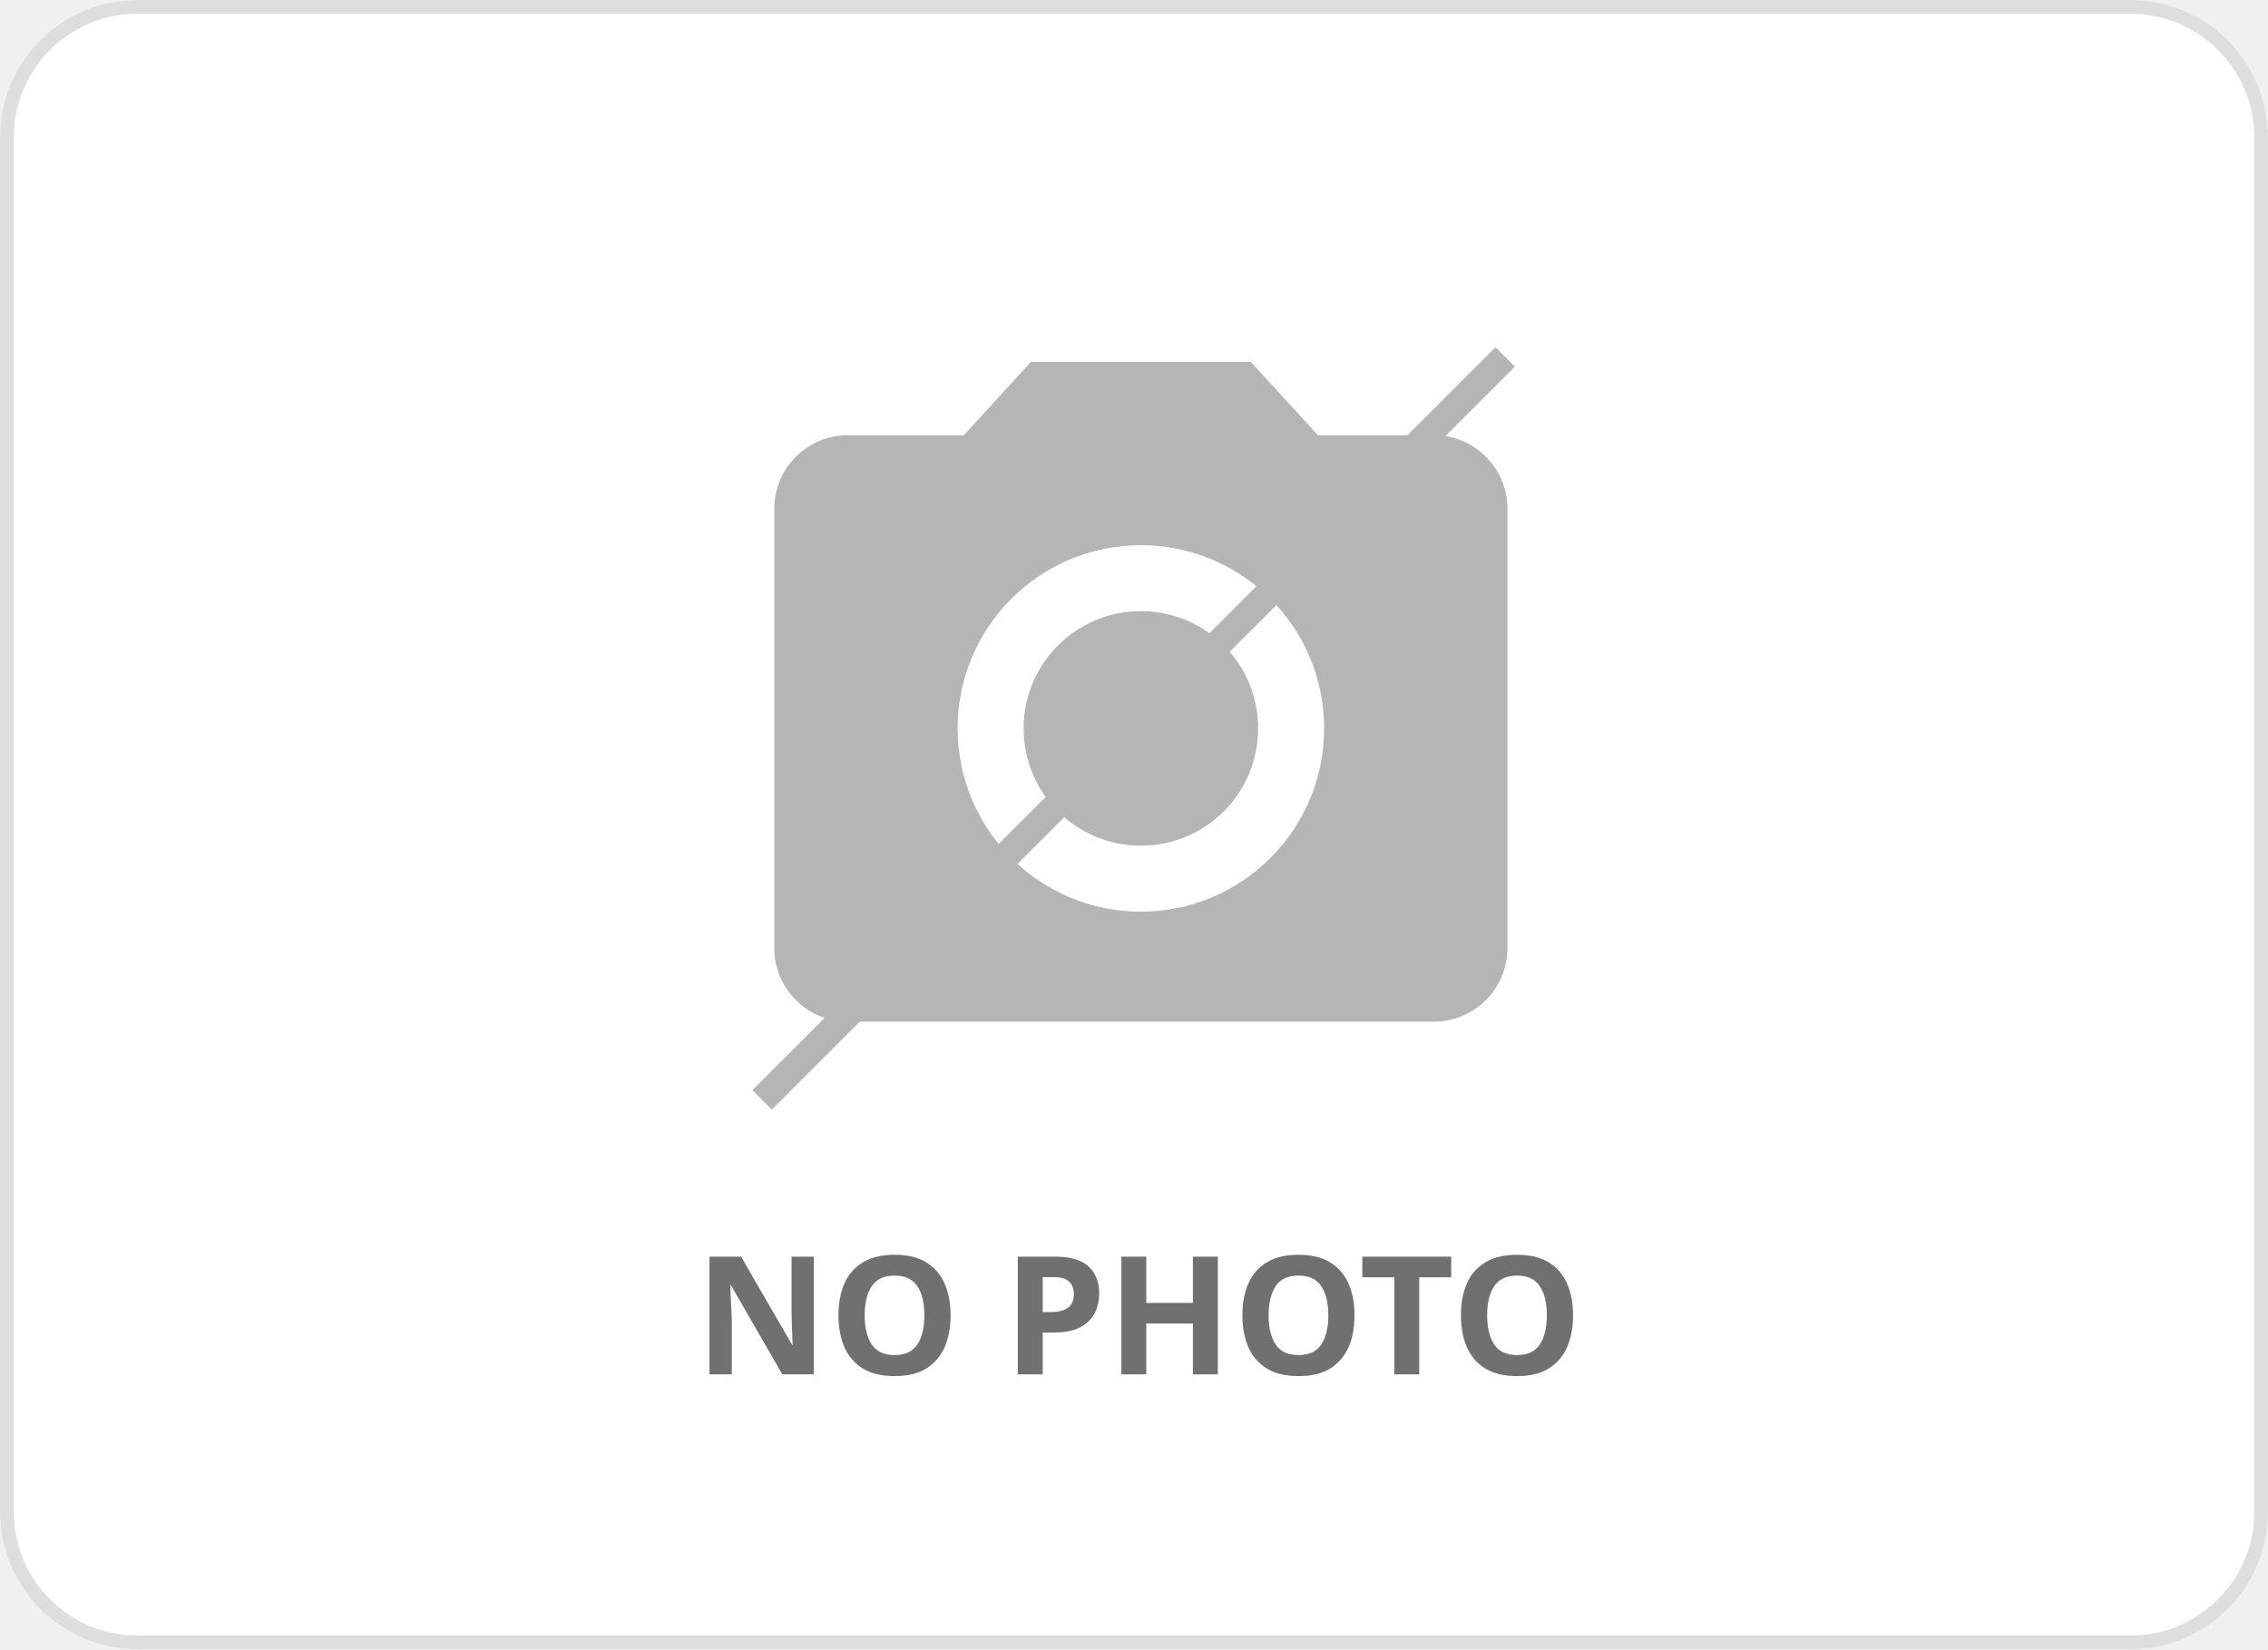
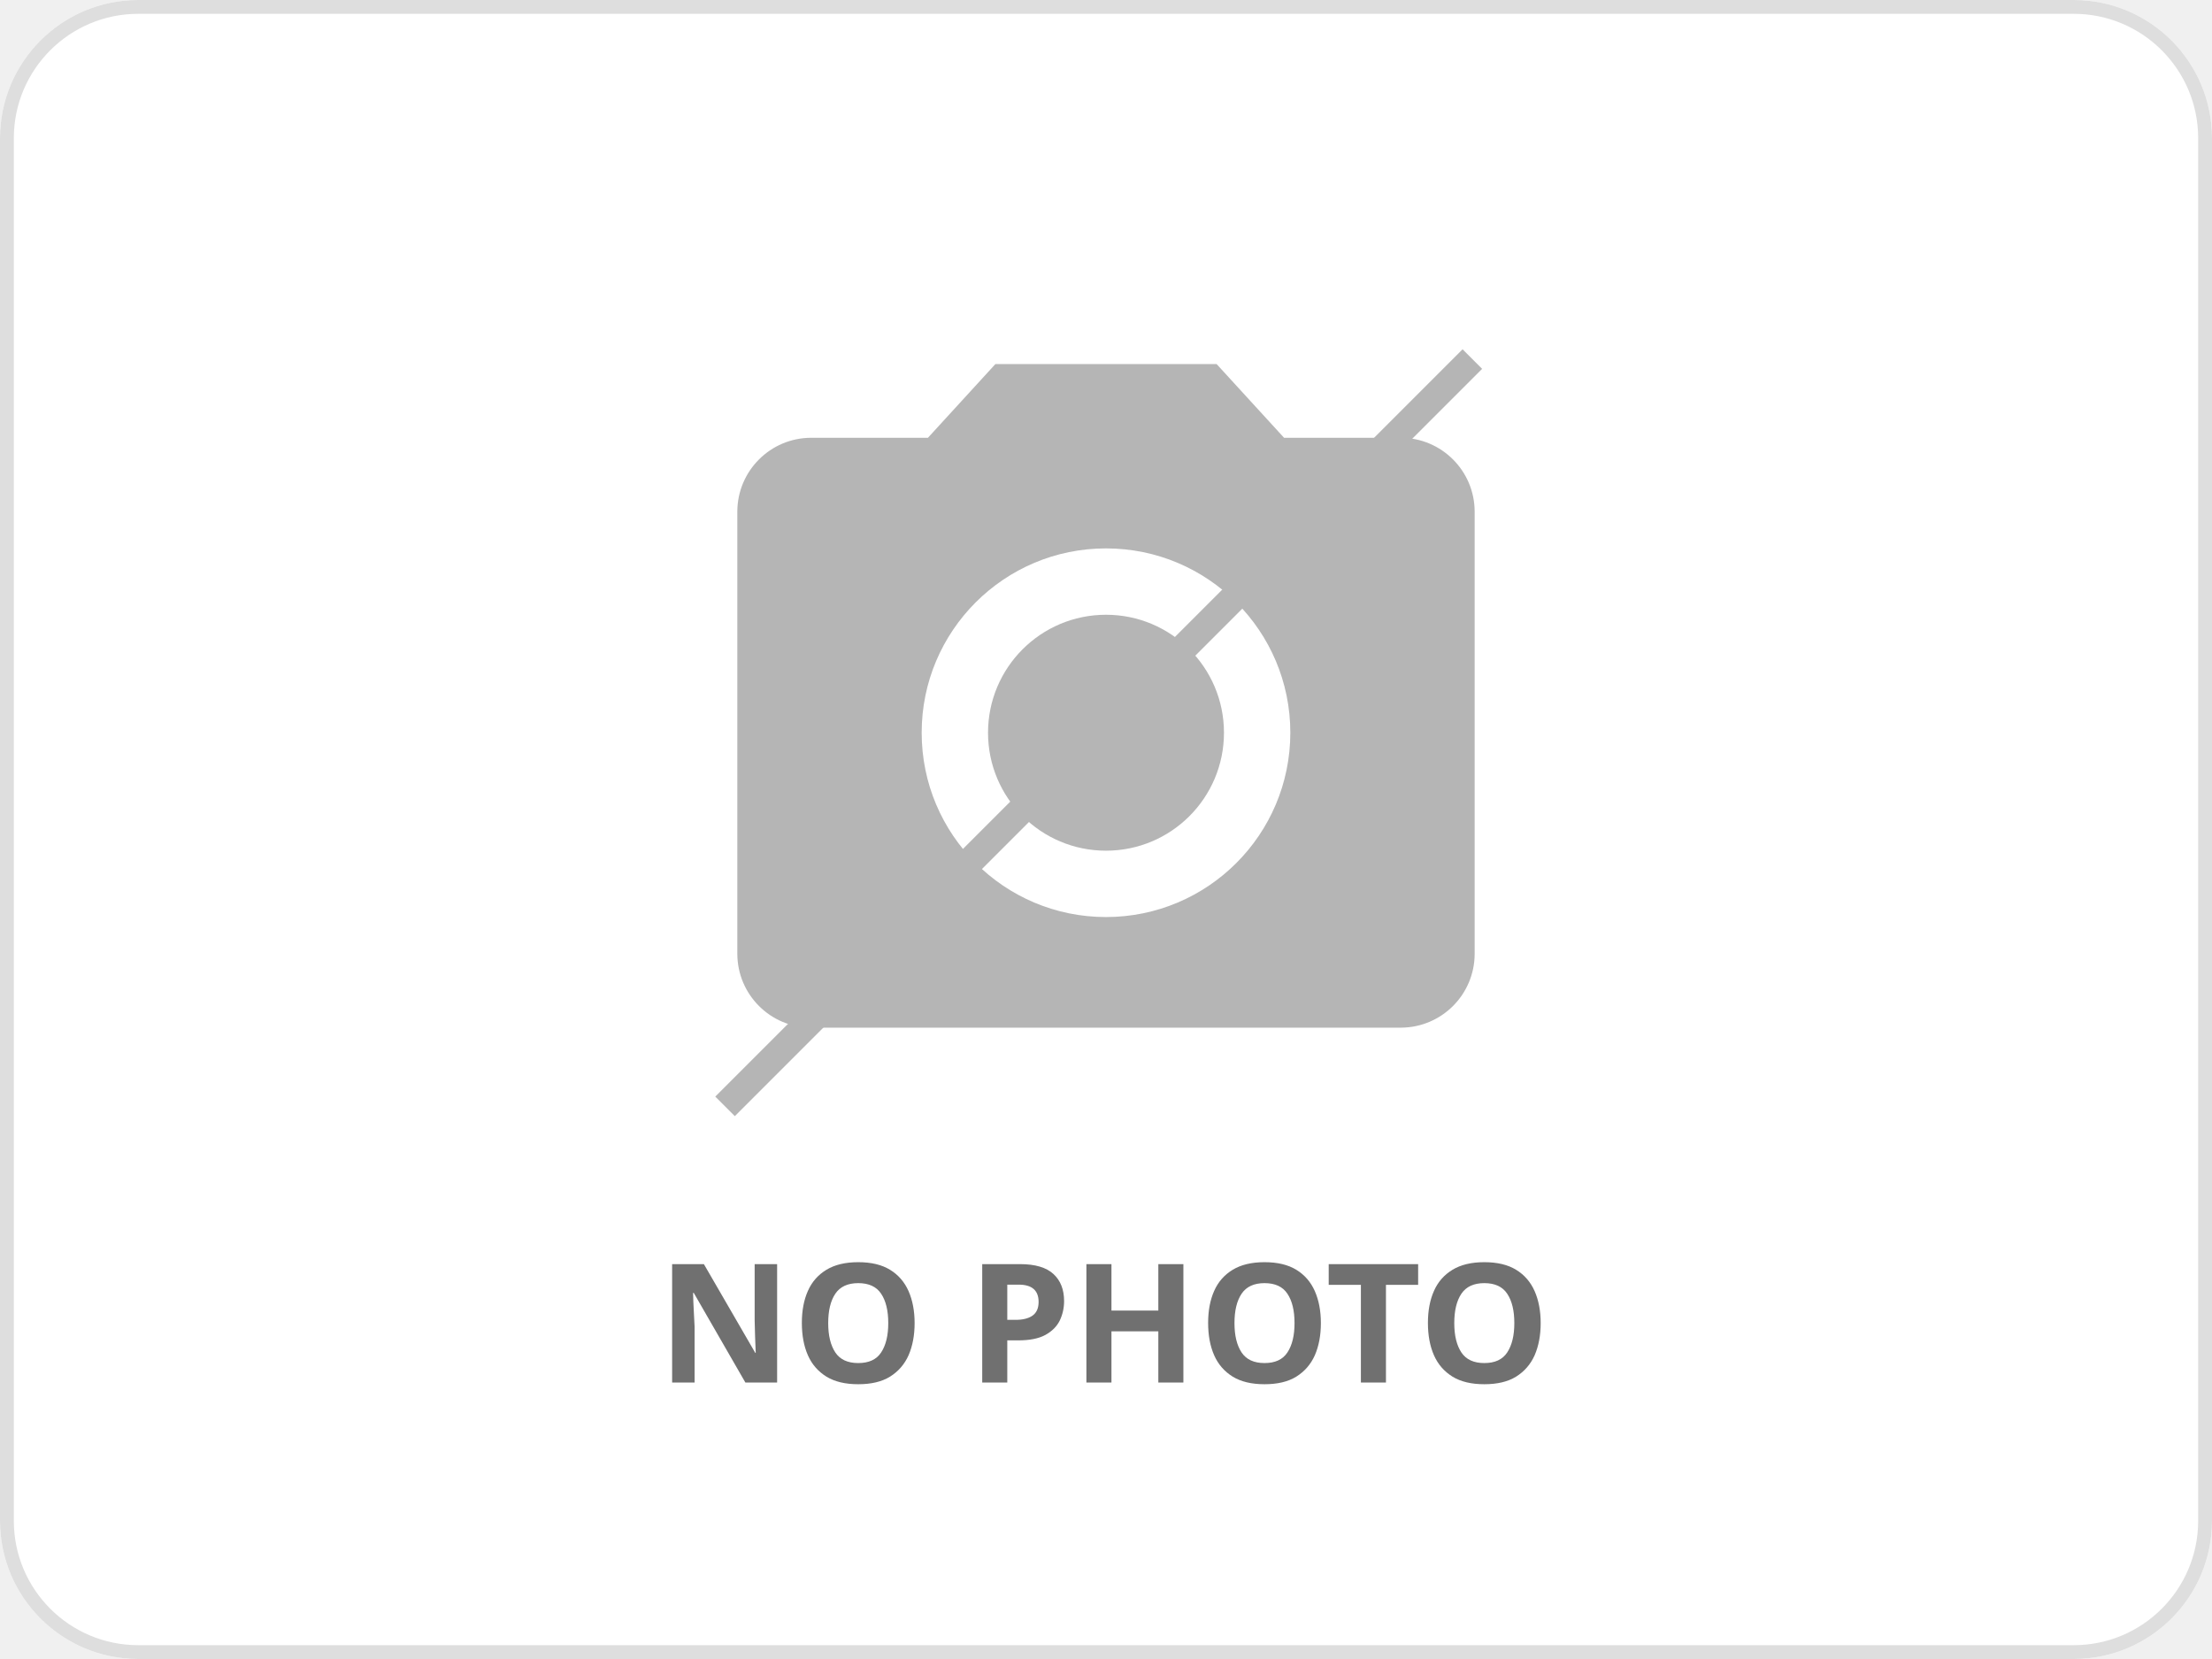
- <svg xmlns="http://www.w3.org/2000/svg" viewBox="5482 1635 165 120">
+ <svg xmlns="http://www.w3.org/2000/svg" viewBox="5482 1635 160 120">
  <defs>
    <style>
      .cls-1 {
        fill: #fff;
        stroke: #dedede;
      }

      .cls-2, .cls-4 {
        fill: none;
      }

      .cls-2 {
        stroke: #b5b5b5;
        stroke-width: 2px;
      }

      .cls-3 {
        fill: #b5b5b5;
      }

      .cls-5 {
        fill: #707070;
        font-size: 12px;
        font-family: MuseoSansCyrl-700, Museo Sans Cyrl;
        font-weight: 700;
      }

      .cls-6 {
        stroke: none;
      }
    </style>
  </defs>
-   <g id="Group_337" data-name="Group 337" transform="translate(4973 719)">
-     <g id="Group_336" data-name="Group 336">
-       <g id="Group_331" data-name="Group 331">
-         <g id="Group_330" data-name="Group 330">
-           <g id="Group_335" data-name="Group 335">
-             <g id="Rectangle_389" data-name="Rectangle 389" class="cls-1" transform="translate(509 916)">
-               <rect class="cls-6" width="165" height="120" rx="10" />
-               <rect class="cls-4" x="0.5" y="0.5" width="164" height="119" rx="9.5" />
-             </g>
-           </g>
-           <g id="Group_171" data-name="Group 171" transform="translate(97 -4)">
-             <line id="Line_100" data-name="Line 100" class="cls-2" y2="76.444" transform="translate(521.499 945.973) rotate(45)" />
-             <g id="ic_camera_alt_black_24px" transform="translate(463 941)">
-               <circle id="Ellipse_16" data-name="Ellipse 16" class="cls-3" cx="8.533" cy="8.533" r="8.533" transform="translate(23.467 23.467)" />
-               <path id="Path_2304" data-name="Path 2304" class="cls-3" d="M20.667,2l-4.88,5.333H7.333A5.349,5.349,0,0,0,2,12.667v32A5.349,5.349,0,0,0,7.333,50H50a5.349,5.349,0,0,0,5.333-5.333v-32A5.349,5.349,0,0,0,50,7.333H41.547L36.667,2Zm8,40A13.333,13.333,0,1,1,42,28.667,13.338,13.338,0,0,1,28.667,42Z" transform="translate(3.333 3.333)" />
-               <path id="Path_2305" data-name="Path 2305" class="cls-4" d="M0,0H64V64H0Z" />
-             </g>
-           </g>
-         </g>
-         <g id="Group_334" data-name="Group 334">
-           <text id="NO_PHOTO" data-name="NO PHOTO" class="cls-5" transform="translate(592 1016)">
-             <tspan x="-32.46" y="0">NO PHOTO</tspan>
-           </text>
-         </g>
+   <g id="Group_331" data-name="Group 331" transform="translate(4973 719)">
+     <g id="Rectangle_389" data-name="Rectangle 389" class="cls-1" transform="translate(509 916)">
+       <rect class="cls-6" width="160" height="120" rx="10" />
+       <rect class="cls-4" x="0.5" y="0.5" width="159" height="119" rx="9.5" />
+     </g>
+     <g id="Group_171" data-name="Group 171" transform="translate(94 -4)">
+       <line id="Line_100" data-name="Line 100" class="cls-2" y2="76.444" transform="translate(521.499 945.973) rotate(45)" />
+       <g id="ic_camera_alt_black_24px" transform="translate(463 941)">
+         <circle id="Ellipse_16" data-name="Ellipse 16" class="cls-3" cx="8.533" cy="8.533" r="8.533" transform="translate(23.467 23.467)" />
+         <path id="Path_2304" data-name="Path 2304" class="cls-3" d="M20.667,2l-4.88,5.333H7.333A5.349,5.349,0,0,0,2,12.667v32A5.349,5.349,0,0,0,7.333,50H50a5.349,5.349,0,0,0,5.333-5.333v-32A5.349,5.349,0,0,0,50,7.333H41.547L36.667,2Zm8,40A13.333,13.333,0,1,1,42,28.667,13.338,13.338,0,0,1,28.667,42Z" transform="translate(3.333 3.333)" />
+         <path id="Path_2305" data-name="Path 2305" class="cls-4" d="M0,0H64V64H0Z" />
      </g>
    </g>
+     <text id="NO_PHOTO" data-name="NO PHOTO" class="cls-5" transform="translate(589 1016)">
+       <tspan x="-32.46" y="0">NO PHOTO</tspan>
+     </text>
  </g>
</svg>
